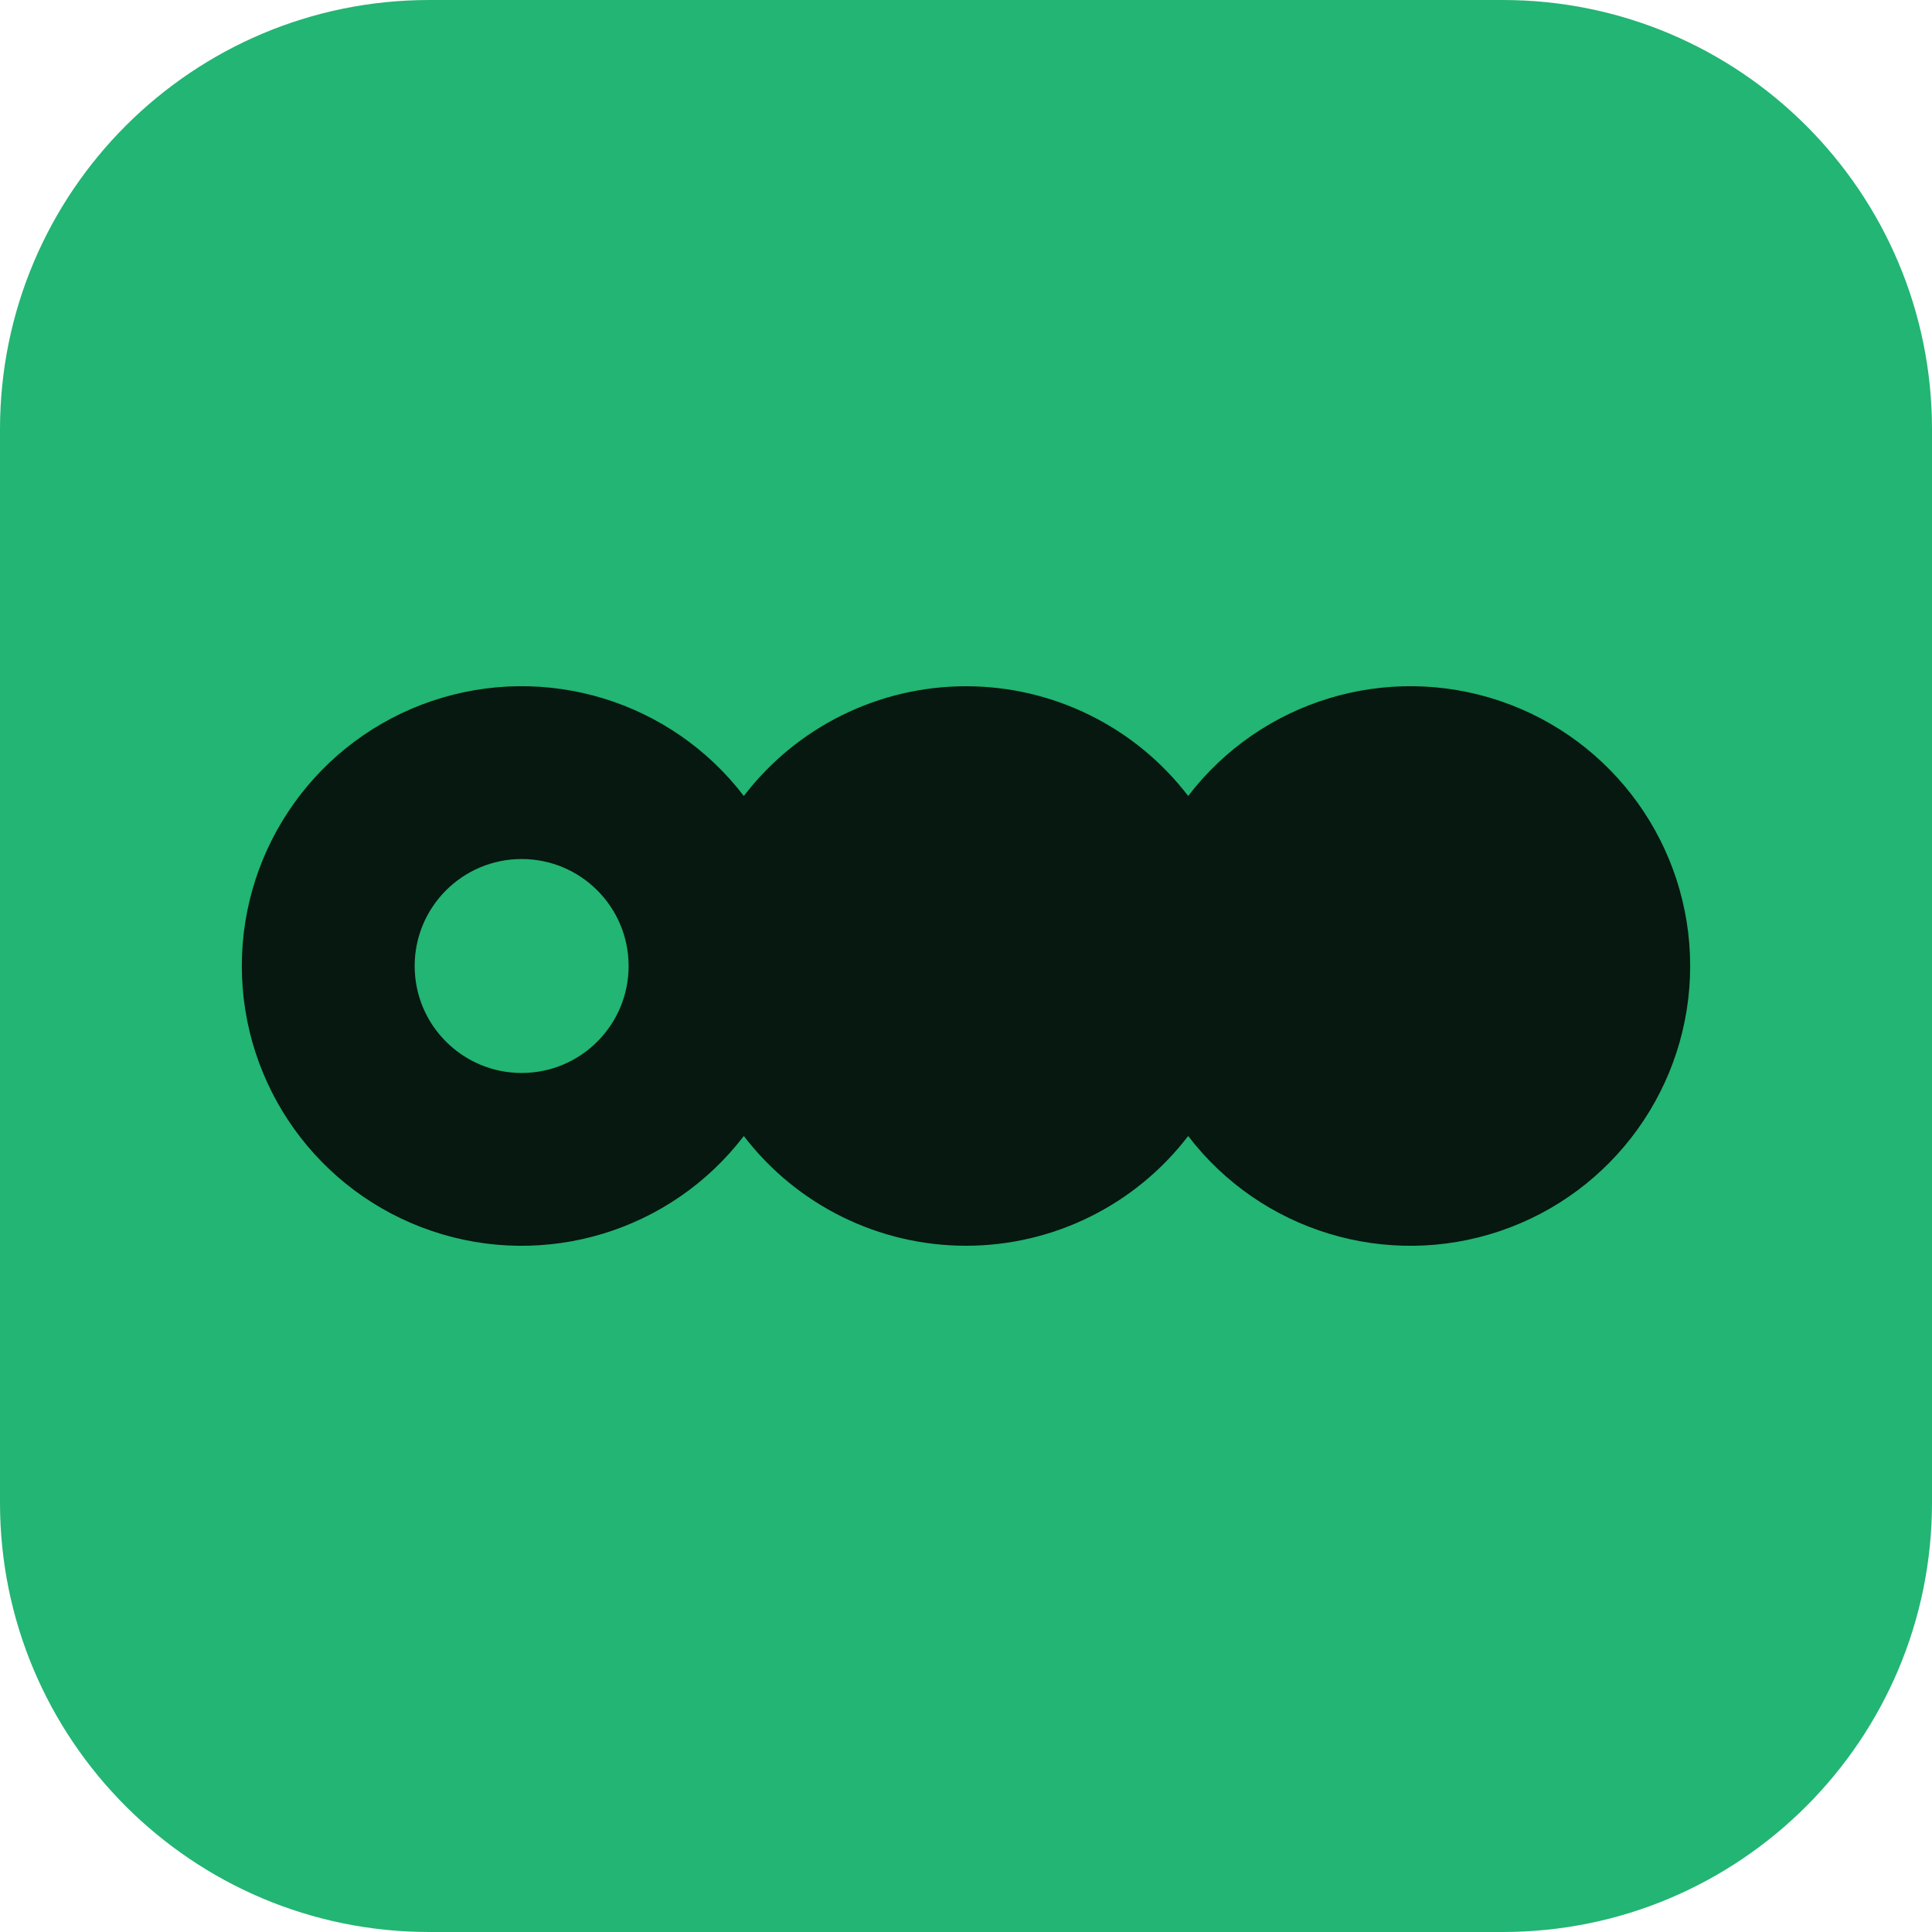
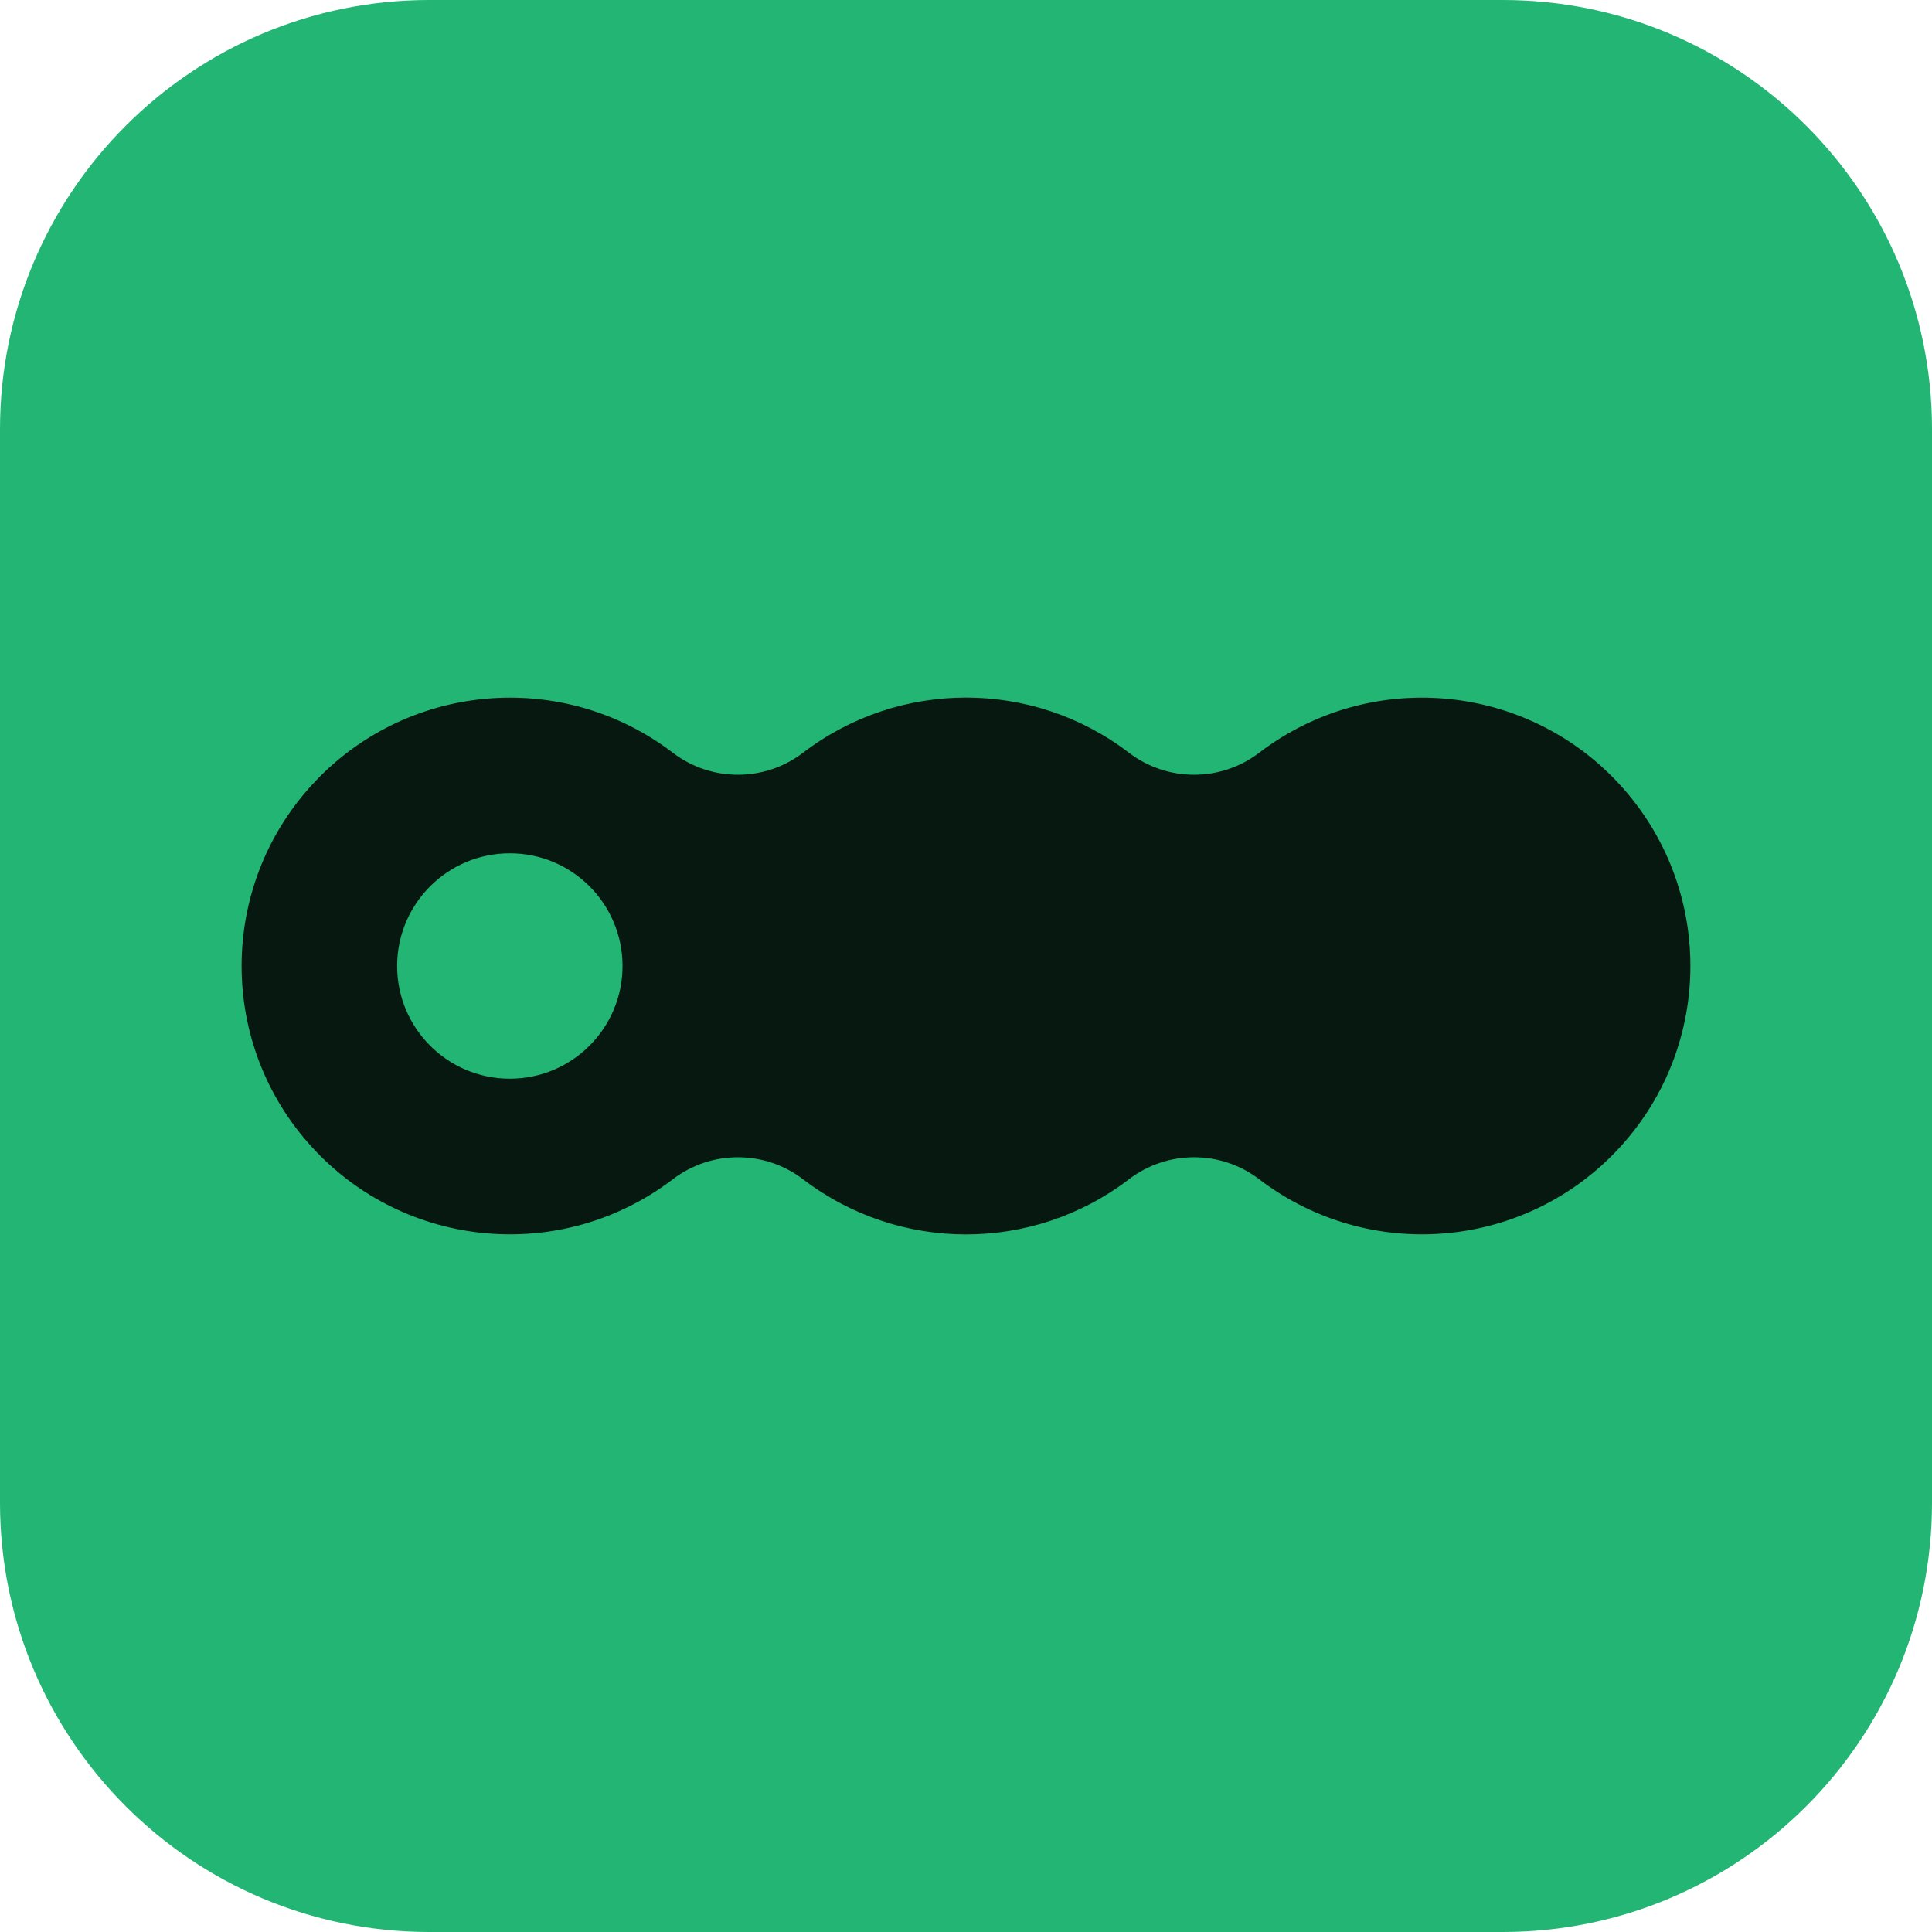
<svg xmlns="http://www.w3.org/2000/svg" viewBox="0 0 108 108" width="512" height="512">
  <rect width="108" height="108" rx="24" fill="#22b573" />
-   <g transform="translate(54 54) scale(0.92) translate(-54 -54)">
-     <path fill="#06180f" d="M40.5 43.67A17 17 0 0 1 67.5 43.67A17 17 0 1 1 67.5 64.33A17 17 0 0 1 40.5 64.33A17 17 0 1 1 40.5 43.67Z" />
-     <circle cx="27" cy="54" r="6.5" fill="#22b573" />
+   <g transform="translate(54 54) scale(15)">
+     <path fill="#06180f" d="M-1.093 0.795 A1 1 0 1 1 -1.093 -0.795 A0.4 0.4 0 0 0 -0.607 -0.795 A1 1 0 0 1 0.607 -0.795 A0.4 0.4 0 0 0 1.093 -0.795 A1 1 0 1 1 1.093 0.795 A0.4 0.4 0 0 0 0.607 0.795 A1 1 0 0 1 -0.607 0.795 A0.4 0.4 0 0 0 -1.093 0.795 Z" />
+     <circle cx="-1.7" r="0.42" fill="#22b573" />
  </g>
</svg>
